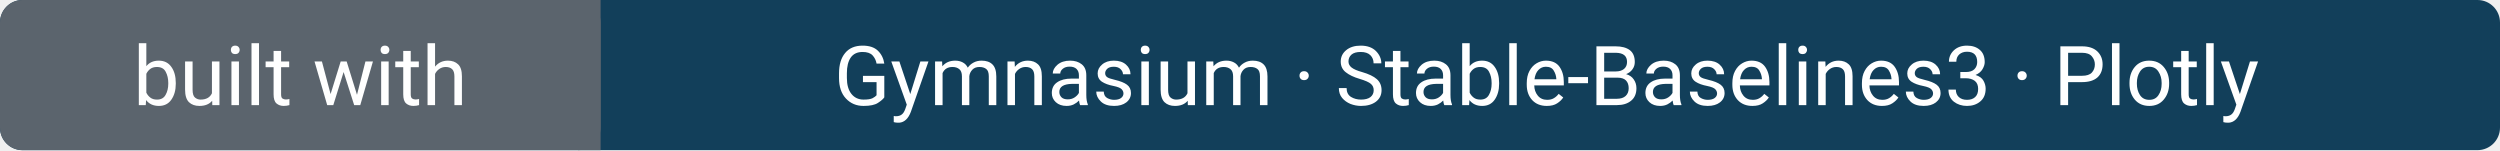
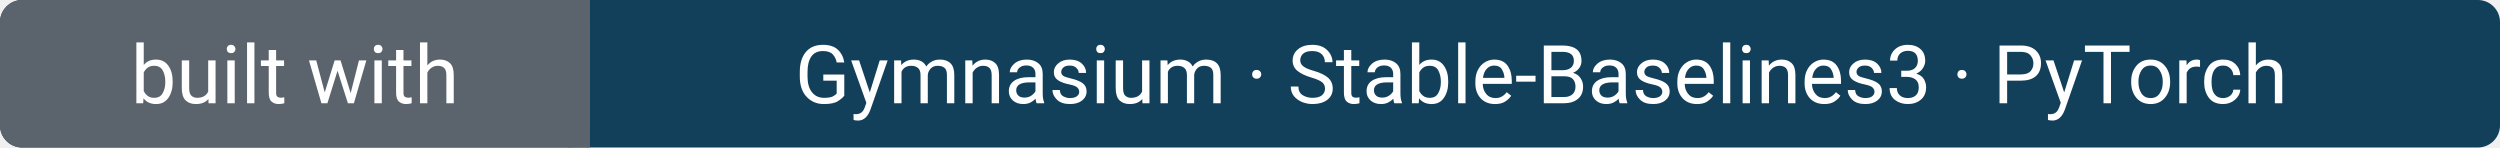
- <svg xmlns="http://www.w3.org/2000/svg" width="333" height="20" role="img" aria-label="Built with Gymnasium · Stable-Baselines3 · Plotly">
-   <rect width="333" height="20" rx="3" fill="#123F5A" />
+ <svg xmlns="http://www.w3.org/2000/svg" width="339" height="20" role="img" aria-label="Built with Gymnasium · Stable-Baselines3 · PyTorch">
+   <rect width="339" height="20" rx="3" fill="#123F5A" />
  <rect width="80" height="20" rx="3" fill="#5B646D" />
  <rect x="77" width="3" height="20" fill="#5B646D" />
  <g fill="#FFFFFF" font-family="-apple-system,BlinkMacSystemFont,'Segoe UI',Roboto,'Helvetica Neue',Arial,sans-serif" font-size="11">
    <text x="40" y="14" text-anchor="middle">built with</text>
-     <text x="206" y="14" text-anchor="middle">Gymnasium · Stable-Baselines3 · Plotly</text>
+     <text x="209" y="14" text-anchor="middle">Gymnasium · Stable-Baselines3 · PyTorch</text>
  </g>
</svg>
